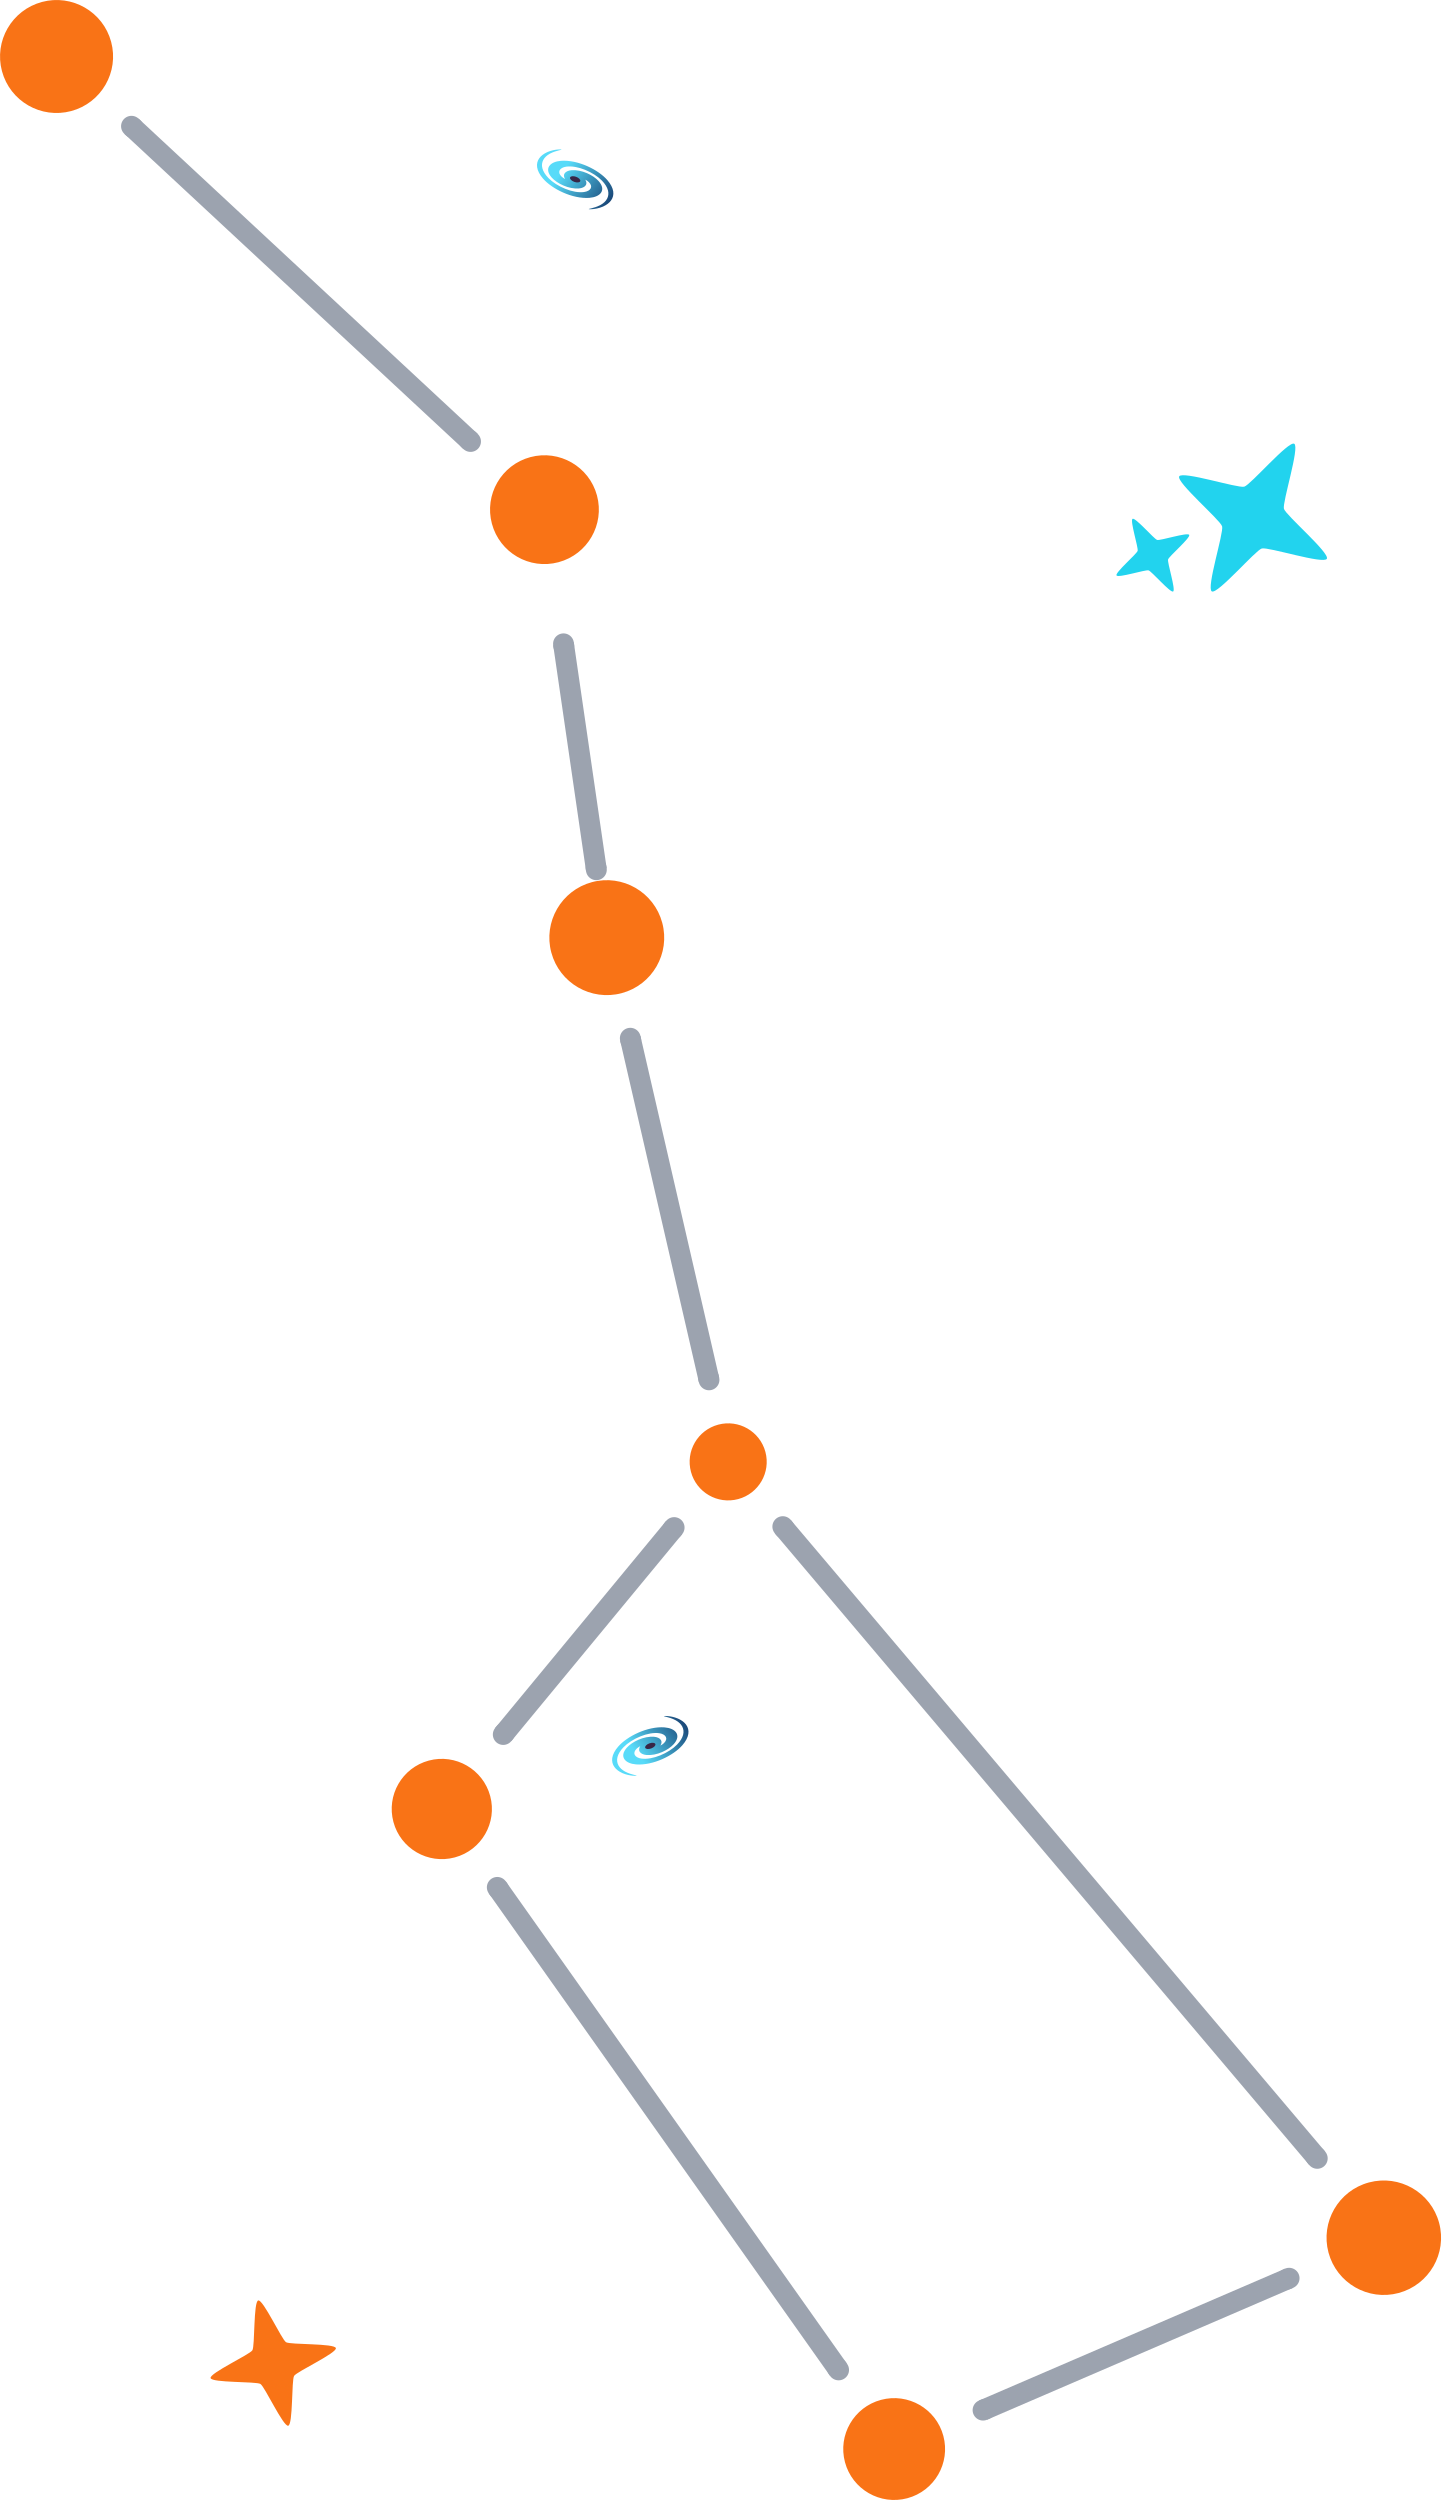
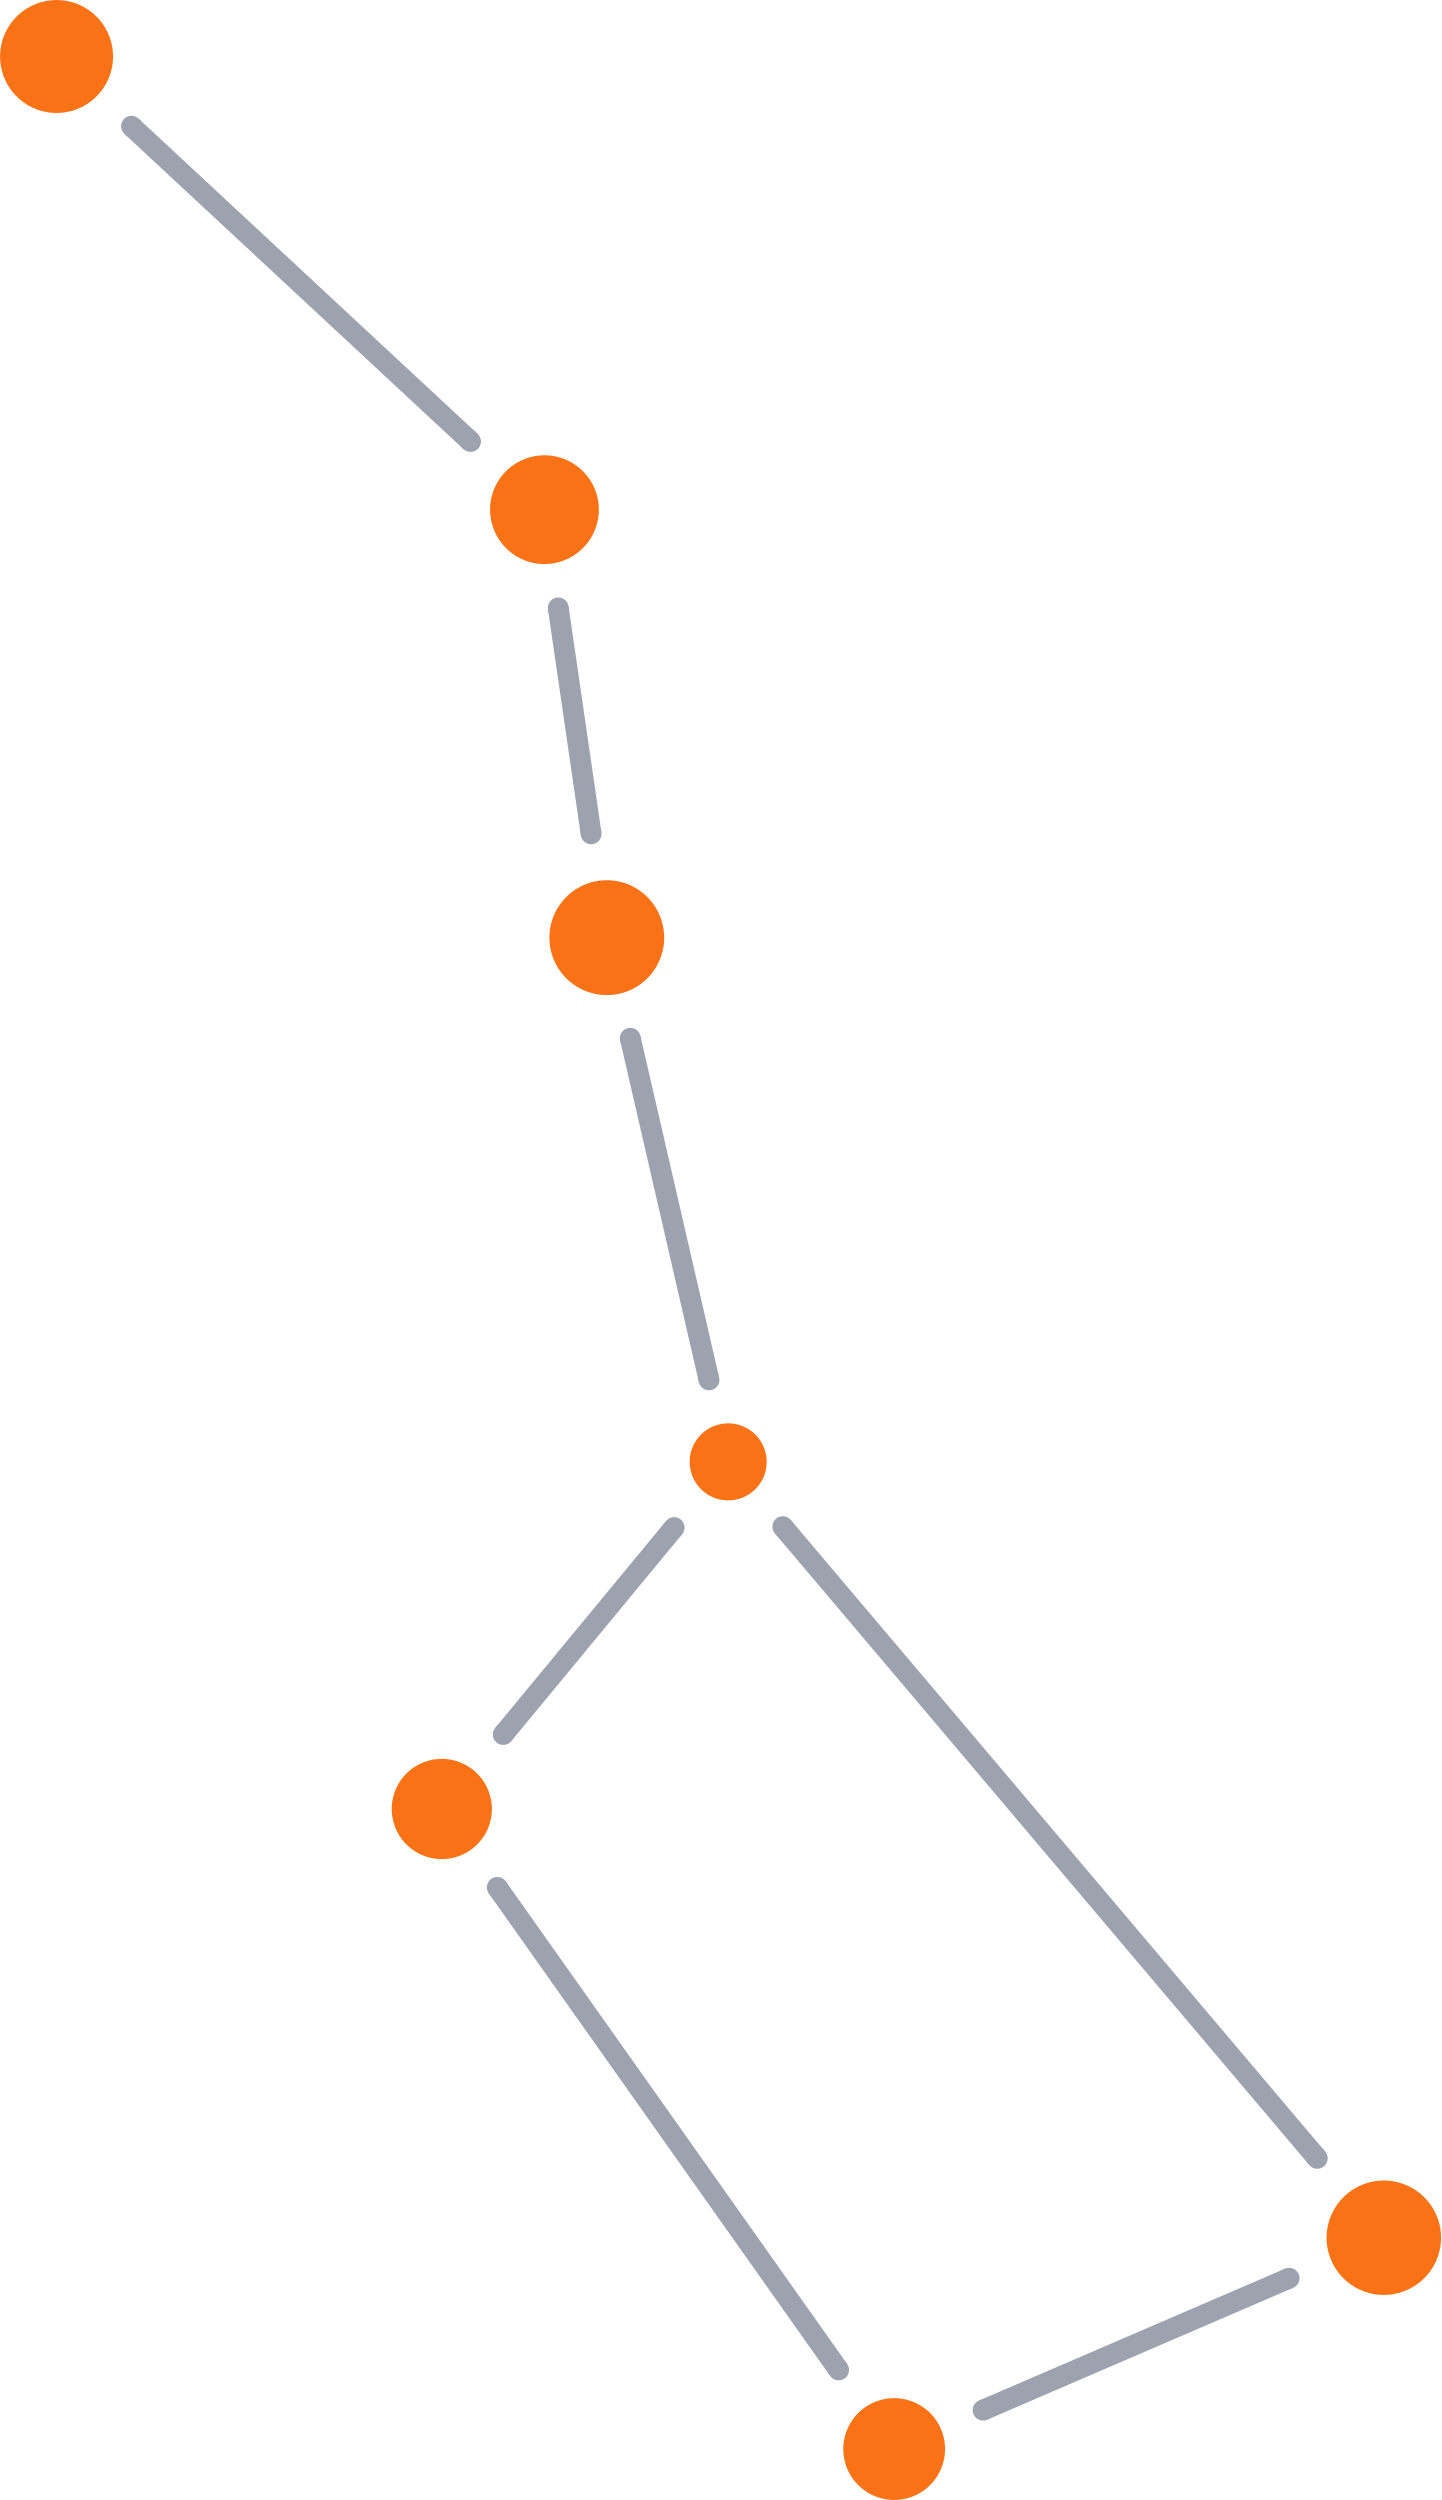
- <svg xmlns="http://www.w3.org/2000/svg" xmlns:xlink="http://www.w3.org/1999/xlink" width="91.553" height="158.826" viewBox="0 0 24.223 42.023" version="1.1" id="svg1">
+ <svg xmlns="http://www.w3.org/2000/svg" width="91.553" height="158.826" viewBox="0 0 24.223 42.023" version="1.1" id="svg1">
  <defs id="defs1">
    <clipPath clipPathUnits="userSpaceOnUse" id="clipPath3514">
      <path d="M 0.398,120.461 V 0.359 H 255.602 V 240.562 H 0.398 Z m 0,0" id="path3514" style="stroke-width:1" />
    </clipPath>
    <clipPath clipPathUnits="userSpaceOnUse" id="clipPath3513">
      <path d="M 0.398,120.461 V 0.359 H 255.602 V 240.562 H 0.398 Z m 0,0" id="path3513" style="stroke-width:1" />
    </clipPath>
    <clipPath clipPathUnits="userSpaceOnUse" id="clipPath3512">
      <path d="M 0.398,120.461 V 0.359 H 255.602 V 240.562 H 0.398 Z m 0,0" id="path3512" style="stroke-width:1" />
    </clipPath>
    <clipPath clipPathUnits="userSpaceOnUse" id="clipPath3509">
      <path d="M 0.398,120.461 V 0.359 H 255.602 V 240.562 H 0.398 Z m 0,0" id="path3509" style="stroke-width:1" />
    </clipPath>
    <clipPath clipPathUnits="userSpaceOnUse" id="clipPath3393">
      <path d="M 0.398,120.461 V 0.359 H 255.602 V 240.562 H 0.398 Z m 0,0" id="path3393" style="stroke-width:1" />
    </clipPath>
    <clipPath clipPathUnits="userSpaceOnUse" id="clipPath3392">
      <path d="M 0.398,120.461 V 0.359 H 255.602 V 240.562 H 0.398 Z m 0,0" id="path3392" style="stroke-width:1" />
    </clipPath>
    <clipPath clipPathUnits="userSpaceOnUse" id="clipPath3341">
      <path d="M 0.398,120.461 V 0.359 H 255.602 V 240.562 H 0.398 Z m 0,0" id="path3341" style="stroke-width:1" />
    </clipPath>
    <clipPath clipPathUnits="userSpaceOnUse" id="clipPath3192">
      <path d="M 0.398,120.461 V 0.359 H 255.602 V 240.562 H 0.398 Z m 0,0" id="path3192" style="stroke-width:1" />
    </clipPath>
    <clipPath clipPathUnits="userSpaceOnUse" id="clipPath3191">
      <path d="M 0.398,120.461 V 0.359 H 255.602 V 240.562 H 0.398 Z m 0,0" id="path3191" style="stroke-width:1" />
    </clipPath>
    <clipPath clipPathUnits="userSpaceOnUse" id="clipPath3190">
      <path d="M 0.398,120.461 V 0.359 H 255.602 V 240.562 H 0.398 Z m 0,0" id="path3190" style="stroke-width:1" />
    </clipPath>
    <clipPath clipPathUnits="userSpaceOnUse" id="clipPath3186">
      <path d="M 0.398,120.461 V 0.359 H 255.602 V 240.562 H 0.398 Z m 0,0" id="path3186" style="stroke-width:1" />
    </clipPath>
    <clipPath clipPathUnits="userSpaceOnUse" id="clipPath3185">
      <path d="M 0.398,120.461 V 0.359 H 255.602 V 240.562 H 0.398 Z m 0,0" id="path3185" style="stroke-width:1" />
    </clipPath>
    <clipPath clipPathUnits="userSpaceOnUse" id="clipPath3184">
      <path d="M 0.398,120.461 V 0.359 H 255.602 V 240.562 H 0.398 Z m 0,0" id="path3184" style="stroke-width:1" />
    </clipPath>
    <clipPath clipPathUnits="userSpaceOnUse" id="clipPath3183">
      <path d="M 0.398,120.461 V 0.359 H 255.602 V 240.562 H 0.398 Z m 0,0" id="path3183" style="stroke-width:1" />
    </clipPath>
    <clipPath clipPathUnits="userSpaceOnUse" id="clipPath3182">
      <path d="M 0.398,120.461 V 0.359 H 255.602 V 240.562 H 0.398 Z m 0,0" id="path3182" style="stroke-width:1" />
    </clipPath>
    <clipPath clipPathUnits="userSpaceOnUse" id="clipPath3181">
      <path d="M 0.398,120.461 V 0.359 H 255.602 V 240.562 H 0.398 Z m 0,0" id="path3181" style="stroke-width:1" />
    </clipPath>
    <clipPath clipPathUnits="userSpaceOnUse" id="clipPath3180">
      <path d="M 0.398,120.461 V 0.359 H 255.602 V 240.562 H 0.398 Z m 0,0" id="path3180" style="stroke-width:1" />
    </clipPath>
    <clipPath clipPathUnits="userSpaceOnUse" id="clipPath3179">
      <path d="M 0.398,120.461 V 0.359 H 255.602 V 240.562 H 0.398 Z m 0,0" id="path3179" style="stroke-width:1" />
    </clipPath>
    <clipPath clipPathUnits="userSpaceOnUse" id="clipPath3178">
      <path d="M 0.398,120.461 V 0.359 H 255.602 V 240.562 H 0.398 Z m 0,0" id="path3178" style="stroke-width:1" />
    </clipPath>
    <clipPath clipPathUnits="userSpaceOnUse" id="clipPath3177">
      <path d="M 0.398,120.461 V 0.359 H 255.602 V 240.562 H 0.398 Z m 0,0" id="path3177" style="stroke-width:1" />
    </clipPath>
    <clipPath clipPathUnits="userSpaceOnUse" id="clipPath3176">
      <path d="M 0.398,120.461 V 0.359 H 255.602 V 240.562 H 0.398 Z m 0,0" id="path3176" style="stroke-width:1" />
    </clipPath>
    <clipPath clipPathUnits="userSpaceOnUse" id="clipPath3175">
      <path d="M 0.398,120.461 V 0.359 H 255.602 V 240.562 H 0.398 Z m 0,0" id="path3175" style="stroke-width:1" />
    </clipPath>
    <clipPath clipPathUnits="userSpaceOnUse" id="clipPath3174">
      <path d="M 0.398,120.461 V 0.359 H 255.602 V 240.562 H 0.398 Z m 0,0" id="path3174" style="stroke-width:1" />
    </clipPath>
    <clipPath clipPathUnits="userSpaceOnUse" id="clipPath3173">
      <path d="M 0.398,120.461 V 0.359 H 255.602 V 240.562 H 0.398 Z m 0,0" id="path3173" style="stroke-width:1" />
    </clipPath>
    <clipPath clipPathUnits="userSpaceOnUse" id="clipPath3172">
      <path d="M 0.398,120.461 V 0.359 H 255.602 V 240.562 H 0.398 Z m 0,0" id="path3172" style="stroke-width:1" />
    </clipPath>
    <clipPath clipPathUnits="userSpaceOnUse" id="clipPath3188">
      <path d="M 0.398,120.461 V 0.359 H 255.602 V 240.562 H 0.398 Z m 0,0" id="path3188" style="stroke-width:1" />
    </clipPath>
    <clipPath clipPathUnits="userSpaceOnUse" id="clipPath3187">
      <path d="M 0.398,120.461 V 0.359 H 255.602 V 240.562 H 0.398 Z m 0,0" id="path3187" style="stroke-width:1" />
    </clipPath>
    <clipPath clipPathUnits="userSpaceOnUse" id="clipPath1">
      <path d="M 0.398,120.461 V 0.359 H 255.602 V 240.562 H 0.398 Z m 0,0" id="path1" style="stroke-width:1" />
    </clipPath>
-     <linearGradient xlink:href="#linearGradient12" id="linearGradient6103" gradientUnits="userSpaceOnUse" gradientTransform="matrix(0.3110102,0,0,0.3110102,656.874,49.83535)" x1="-165.996" y1="34.806" x2="-82.539" y2="99.913" />
-     <linearGradient id="linearGradient12">
-       <stop style="stop-color:#58dbf9;stop-opacity:1;" offset="0.342" id="stop12" />
-       <stop style="stop-color:#103064;stop-opacity:1;" offset="1" id="stop13" />
-     </linearGradient>
-     <linearGradient xlink:href="#linearGradient12" id="linearGradient1" gradientUnits="userSpaceOnUse" gradientTransform="matrix(0.3110102,0,0,0.3110102,656.874,49.83535)" x1="-165.996" y1="34.806" x2="-82.539" y2="99.913" />
  </defs>
  <g id="layer1" transform="translate(-124.6188,-226.4833)">
    <path style="clip-rule:nonzero;fill:#f97316;fill-opacity:1;fill-rule:nonzero;stroke:none" d="m 75.59,107.617 c 0,-1.512 -1.227,-2.734 -2.738,-2.734 -1.512,0 -2.738,1.223 -2.738,2.734 0,1.512 1.227,2.738 2.738,2.738 1.512,0 2.738,-1.227 2.738,-2.738" id="path2618" clip-path="url(#clipPath3514)" transform="matrix(0.0913056,0.3407572,-0.3407572,0.0913056,164.8381,207.5936)" />
    <path style="clip-rule:nonzero;fill:#f97316;fill-opacity:1;fill-rule:nonzero;stroke:none" d="m 148.383,113.031 c 0,-1.34 -1.086,-2.426 -2.426,-2.426 -1.34,0 -2.426,1.086 -2.426,2.426 0,1.34 1.086,2.426 2.426,2.426 1.34,0 2.426,-1.086 2.426,-2.426" id="path2619" clip-path="url(#clipPath3513)" transform="matrix(0.0913056,0.3407572,-0.3407572,0.0913056,164.8381,207.5936)" />
    <path style="clip-rule:nonzero;fill:#f97316;fill-opacity:1;fill-rule:nonzero;stroke:none" d="m 113.309,125.957 c 0,-1.316 -1.07,-2.387 -2.387,-2.387 -1.32,0 -2.391,1.07 -2.391,2.387 0,1.32 1.07,2.387 2.391,2.387 1.316,0 2.387,-1.066 2.387,-2.387" id="path2620" clip-path="url(#clipPath3512)" transform="matrix(0.0913056,0.3407572,-0.3407572,0.0913056,164.8381,207.5936)" />
    <path style="clip-rule:nonzero;fill:#f97316;fill-opacity:1;fill-rule:nonzero;stroke:none" d="m 100.312,108.496 c 0,-1.012 -0.824,-1.836 -1.836,-1.836 -1.016,0 -1.836,0.824 -1.836,1.836 0,1.016 0.82,1.836 1.836,1.836 1.012,0 1.836,-0.82 1.836,-1.836" id="path2623" clip-path="url(#clipPath3509)" transform="matrix(0.0913056,0.3407572,-0.3407572,0.0913056,164.8381,207.5936)" />
    <path style="clip-rule:nonzero;fill:#f97316;fill-opacity:1;fill-rule:nonzero;stroke:none" d="m 28.203,122.074 c 0,-1.484 -1.203,-2.691 -2.691,-2.691 -1.488,0 -2.691,1.207 -2.691,2.691 0,1.488 1.203,2.695 2.691,2.695 1.488,0 2.691,-1.207 2.691,-2.695" id="path2739" clip-path="url(#clipPath3393)" transform="matrix(0.0913056,0.3407572,-0.3407572,0.0913056,164.8381,207.5936)" />
    <path style="clip-rule:nonzero;fill:#f97316;fill-opacity:1;fill-rule:nonzero;stroke:none" d="m 54.977,105.211 c 0,-1.434 -1.16,-2.594 -2.594,-2.594 -1.43,0 -2.59,1.16 -2.59,2.594 0,1.43 1.16,2.59 2.59,2.59 1.434,0 2.594,-1.16 2.594,-2.59" id="path2740" clip-path="url(#clipPath3392)" transform="matrix(0.0913056,0.3407572,-0.3407572,0.0913056,164.8381,207.5936)" />
    <path style="clip-rule:nonzero;fill:#f97316;fill-opacity:1;fill-rule:nonzero;stroke:none" d="m 144.996,87.891 c 0,-1.508 -1.219,-2.73 -2.727,-2.73 -1.504,0 -2.727,1.223 -2.727,2.73 0,1.504 1.223,2.727 2.727,2.727 1.508,0 2.727,-1.223 2.727,-2.727" id="path2791" clip-path="url(#clipPath3341)" transform="matrix(0.0913056,0.3407572,-0.3407572,0.0913056,164.8381,207.5936)" />
    <path style="clip-rule:nonzero;fill:none;stroke:#9ca3af;stroke-width:0.992;stroke-linecap:round;stroke-linejoin:miter;stroke-miterlimit:10;stroke-opacity:1" d="m 142.965,92.746 0.016,0.098" id="path2940" clip-path="url(#clipPath3192)" transform="matrix(0.0913056,0.3407572,-0.3407572,0.0913056,164.8381,207.5936)" />
    <path style="clip-rule:nonzero;fill:none;stroke:#9ca3af;stroke-width:0.992;stroke-linecap:round;stroke-linejoin:miter;stroke-miterlimit:10;stroke-opacity:1" d="m 145.262,108.461 -0.016,-0.102" id="path2941" clip-path="url(#clipPath3191)" transform="matrix(0.0913056,0.3407572,-0.3407572,0.0913056,164.8381,207.5936)" />
    <path style="clip-rule:nonzero;fill:none;fill-opacity:1;stroke:#9ca3af;stroke-width:0.992;stroke-linecap:butt;stroke-linejoin:miter;stroke-miterlimit:10;stroke-opacity:1" d="m 142.965,92.746 2.297,15.715" id="path2942" clip-path="url(#clipPath3190)" transform="matrix(0.0913056,0.3407572,-0.3407572,0.0913056,164.8381,207.5936)" />
    <path style="clip-rule:nonzero;fill:none;stroke:#9ca3af;stroke-width:0.992;stroke-linecap:round;stroke-linejoin:miter;stroke-miterlimit:10;stroke-opacity:1" d="m 108.25,122.211 -0.059,-0.082" id="path2946" clip-path="url(#clipPath3186)" transform="matrix(0.0913056,0.3407572,-0.3407572,0.0913056,164.8381,207.5936)" />
    <path style="clip-rule:nonzero;fill:none;stroke:#9ca3af;stroke-width:0.992;stroke-linecap:round;stroke-linejoin:miter;stroke-miterlimit:10;stroke-opacity:1" d="m 100.832,111.793 0.059,0.082" id="path2947" clip-path="url(#clipPath3185)" transform="matrix(0.0913056,0.3407572,-0.3407572,0.0913056,164.8381,207.5936)" />
    <path style="clip-rule:nonzero;fill:none;fill-opacity:1;stroke:#9ca3af;stroke-width:0.992;stroke-linecap:butt;stroke-linejoin:miter;stroke-miterlimit:10;stroke-opacity:1" d="m 108.25,122.211 -7.418,-10.418" id="path2948" clip-path="url(#clipPath3184)" transform="matrix(0.0913056,0.3407572,-0.3407572,0.0913056,164.8381,207.5936)" />
    <path style="clip-rule:nonzero;fill:none;stroke:#9ca3af;stroke-width:0.992;stroke-linecap:round;stroke-linejoin:miter;stroke-miterlimit:10;stroke-opacity:1" d="m 94.465,108.367 -0.102,-0.004" id="path2949" clip-path="url(#clipPath3183)" transform="matrix(0.0913056,0.3407572,-0.3407572,0.0913056,164.8381,207.5936)" />
    <path style="clip-rule:nonzero;fill:none;stroke:#9ca3af;stroke-width:0.992;stroke-linecap:round;stroke-linejoin:miter;stroke-miterlimit:10;stroke-opacity:1" d="m 77.77,107.777 0.098,0.004" id="path2950" clip-path="url(#clipPath3182)" transform="matrix(0.0913056,0.3407572,-0.3407572,0.0913056,164.8381,207.5936)" />
    <path style="clip-rule:nonzero;fill:none;fill-opacity:1;stroke:#9ca3af;stroke-width:0.992;stroke-linecap:butt;stroke-linejoin:miter;stroke-miterlimit:10;stroke-opacity:1" d="M 94.465,108.367 77.77,107.777" id="path2951" clip-path="url(#clipPath3181)" transform="matrix(0.0913056,0.3407572,-0.3407572,0.0913056,164.8381,207.5936)" />
-     <path style="clip-rule:nonzero;fill:none;stroke:#9ca3af;stroke-width:0.992;stroke-linecap:round;stroke-linejoin:miter;stroke-miterlimit:10;stroke-opacity:1" d="m 67.934,107.051 -0.098,-0.012" id="path2952" clip-path="url(#clipPath3180)" transform="matrix(0.0913056,0.3407572,-0.3407572,0.0913056,164.9185,208.18)" />
-     <path style="clip-rule:nonzero;fill:none;stroke:#9ca3af;stroke-width:0.992;stroke-linecap:round;stroke-linejoin:miter;stroke-miterlimit:10;stroke-opacity:1" d="m 57.129,105.777 0.098,0.012" id="path2953" clip-path="url(#clipPath3179)" transform="matrix(0.0913056,0.3407572,-0.3407572,0.0913056,164.9185,208.18)" />
-     <path style="clip-rule:nonzero;fill:none;fill-opacity:1;stroke:#9ca3af;stroke-width:0.992;stroke-linecap:butt;stroke-linejoin:miter;stroke-miterlimit:10;stroke-opacity:1" d="M 67.934,107.051 57.129,105.777" id="path2954" clip-path="url(#clipPath3178)" transform="matrix(0.0913056,0.3407572,-0.3407572,0.0913056,164.9185,208.18)" />
+     <path style="clip-rule:nonzero;fill:none;stroke:#9ca3af;stroke-width:0.992;stroke-linecap:round;stroke-linejoin:miter;stroke-miterlimit:10;stroke-opacity:1" d="m 67.934,107.051 -0.098,-0.012" id="path2952" clip-path="url(#clipPath3180)" transform="matrix(0.0913056,0.3407572,-0.3407572,0.0913056,164.8305,207.576)" />
+     <path style="clip-rule:nonzero;fill:none;stroke:#9ca3af;stroke-width:0.992;stroke-linecap:round;stroke-linejoin:miter;stroke-miterlimit:10;stroke-opacity:1" d="m 57.129,105.777 0.098,0.012" id="path2953" clip-path="url(#clipPath3179)" transform="matrix(0.0913056,0.3407572,-0.3407572,0.0913056,164.8305,207.576)" />
+     <path style="clip-rule:nonzero;fill:none;fill-opacity:1;stroke:#9ca3af;stroke-width:0.992;stroke-linecap:butt;stroke-linejoin:miter;stroke-miterlimit:10;stroke-opacity:1" d="M 67.934,107.051 57.129,105.777" id="path2954" clip-path="url(#clipPath3178)" transform="matrix(0.0913056,0.3407572,-0.3407572,0.0913056,164.8305,207.576)" />
    <path style="clip-rule:nonzero;fill:none;stroke:#9ca3af;stroke-width:0.992;stroke-linecap:round;stroke-linejoin:miter;stroke-miterlimit:10;stroke-opacity:1" d="M 48.336,107.77 48.25,107.82" id="path2955" clip-path="url(#clipPath3177)" transform="matrix(0.0913056,0.3407572,-0.3407572,0.0913056,164.8381,207.5936)" />
    <path style="clip-rule:nonzero;fill:none;stroke:#9ca3af;stroke-width:0.992;stroke-linecap:round;stroke-linejoin:miter;stroke-miterlimit:10;stroke-opacity:1" d="m 29.645,119.488 0.086,-0.055" id="path2956" clip-path="url(#clipPath3176)" transform="matrix(0.0913056,0.3407572,-0.3407572,0.0913056,164.8381,207.5936)" />
    <path style="clip-rule:nonzero;fill:none;fill-opacity:1;stroke:#9ca3af;stroke-width:0.992;stroke-linecap:butt;stroke-linejoin:miter;stroke-miterlimit:10;stroke-opacity:1" d="M 48.336,107.77 29.645,119.488" id="path2957" clip-path="url(#clipPath3175)" transform="matrix(0.0913056,0.3407572,-0.3407572,0.0913056,164.8381,207.5936)" />
    <path style="clip-rule:nonzero;fill:none;stroke:#9ca3af;stroke-width:0.992;stroke-linecap:round;stroke-linejoin:miter;stroke-miterlimit:10;stroke-opacity:1" d="m 137.797,89.973 -0.09,0.043" id="path2958" clip-path="url(#clipPath3174)" transform="matrix(0.0913056,0.3407572,-0.3407572,0.0913056,164.8381,207.5936)" />
    <path style="clip-rule:nonzero;fill:none;stroke:#9ca3af;stroke-width:0.992;stroke-linecap:round;stroke-linejoin:miter;stroke-miterlimit:10;stroke-opacity:1" d="m 102.129,106.781 0.09,-0.039" id="path2959" clip-path="url(#clipPath3173)" transform="matrix(0.0913056,0.3407572,-0.3407572,0.0913056,164.8381,207.5936)" />
    <path style="clip-rule:nonzero;fill:none;fill-opacity:1;stroke:#9ca3af;stroke-width:0.992;stroke-linecap:butt;stroke-linejoin:miter;stroke-miterlimit:10;stroke-opacity:1" d="m 137.797,89.973 -35.668,16.809" id="path2960" clip-path="url(#clipPath3172)" transform="matrix(0.0913056,0.3407572,-0.3407572,0.0913056,164.8381,207.5936)" />
    <path style="clip-rule:nonzero;fill:none;stroke:#9ca3af;stroke-width:0.992;stroke-linecap:round;stroke-linejoin:miter;stroke-miterlimit:10;stroke-opacity:1" d="m 115.211,124.371 0.094,-0.035" id="path2944" clip-path="url(#clipPath3188)" transform="matrix(0.0913056,0.3407572,-0.3407572,0.0913056,164.8381,207.5936)" />
    <path style="clip-rule:nonzero;fill:none;fill-opacity:1;stroke:#9ca3af;stroke-width:0.992;stroke-linecap:butt;stroke-linejoin:miter;stroke-miterlimit:10;stroke-opacity:1" d="m 141.605,114.621 -26.395,9.75" id="path2945" clip-path="url(#clipPath3187)" transform="matrix(0.0913056,0.3407572,-0.3407572,0.0913056,164.8381,207.5936)" />
    <path style="clip-rule:nonzero;fill:none;stroke:#9ca3af;stroke-width:0.992;stroke-linecap:round;stroke-linejoin:miter;stroke-miterlimit:10;stroke-opacity:1" d="m 115.211,124.371 0.094,-0.035" id="path6095" clip-path="url(#clipPath3188)" transform="matrix(0.0913056,0.3407572,-0.3407572,0.0913056,170.5554,215.6763)" />
-     <g id="g140" transform="matrix(0.05099623,0,0,-0.05099623,104.0342,259.4461)" style="stroke-width:2.073">
-       <g id="g137" style="stroke-width:2.073">
-         <path id="path129-38" style="color:#000000;font-style:normal;font-variant:normal;font-weight:normal;font-stretch:normal;font-size:medium;line-height:normal;font-family:sans-serif;font-variant-ligatures:normal;font-variant-position:normal;font-variant-caps:normal;font-variant-numeric:normal;font-variant-alternates:normal;font-variant-east-asian:normal;font-feature-settings:normal;font-variation-settings:normal;text-indent:0;text-align:start;text-decoration-line:none;text-decoration-style:solid;text-decoration-color:#000000;letter-spacing:normal;word-spacing:normal;text-transform:none;writing-mode:lr-tb;direction:ltr;text-orientation:mixed;dominant-baseline:auto;baseline-shift:baseline;text-anchor:start;white-space:normal;shape-padding:0;shape-margin:0;inline-size:0;clip-rule:nonzero;display:inline;overflow:visible;visibility:visible;isolation:auto;mix-blend-mode:normal;color-interpolation:sRGB;color-interpolation-filters:linearRGB;solid-color:#000000;solid-opacity:1;fill:url(#linearGradient1);fill-opacity:1;fill-rule:evenodd;stroke:none;stroke-width:0.549;stroke-linecap:butt;stroke-linejoin:miter;stroke-miterlimit:4;stroke-dasharray:none;stroke-dashoffset:0;stroke-opacity:0.575;color-rendering:auto;image-rendering:auto;shape-rendering:auto;text-rendering:auto;enable-background:accumulate;stop-color:#000000" d="m 613.132,61.033 c -0.223,-0.004 -0.541,0.007 -0.947,0.046 -0.783,0.075 -1.999,0.274 -3.211,0.782 -0.09,0.038 -0.18,0.077 -0.27,0.119 -1.087,0.499 -1.955,1.155 -2.531,1.952 -0.615,0.849 -0.887,1.864 -0.72,2.995 0.176,1.17 0.836,2.448 1.927,3.71 1.49,1.723 3.855,3.382 6.626,4.61 1.363,0.605 2.832,1.097 4.312,1.415 1.533,0.327 3.029,0.445 4.35,0.342 1.805,-0.144 3.189,-0.745 3.853,-1.708 0.33,-0.475 0.463,-1.047 0.355,-1.695 -0.12,-0.675 -0.514,-1.4 -1.154,-2.119 -0.884,-0.988 -2.229,-1.911 -3.825,-2.606 -1.663,-0.726 -3.519,-1.107 -5.13,-0.984 -1.081,0.104 -1.879,0.473 -2.264,1.065 -0.325,0.494 -0.275,1.133 0.164,1.843 -0.439,-0.223 -0.857,-0.506 -1.177,-0.822 -0.334,-0.331 -0.591,-0.704 -0.696,-1.06 -0.104,-0.331 -0.076,-0.667 0.072,-0.977 0.29,-0.595 1.074,-1.07 2.218,-1.224 0.839,-0.114 1.857,-0.085 2.938,0.104 1.026,0.177 2.131,0.504 3.212,0.937 2.187,0.877 4.235,2.179 5.588,3.579 1.03,1.065 1.71,2.17 1.977,3.192 0.274,1.034 0.132,1.981 -0.297,2.782 -0.435,0.81 -1.163,1.468 -2.05,1.975 -0.076,0.043 -0.152,0.085 -0.228,0.125 -1.03,0.546 -2.094,0.838 -2.746,1.003 -0.684,0.173 -1.047,0.25 -0.999,0.304 0.048,0.054 0.51,0.084 1.322,0.006 0.783,-0.075 1.999,-0.274 3.211,-0.782 0.09,-0.038 0.18,-0.077 0.27,-0.119 1.087,-0.499 1.955,-1.155 2.531,-1.952 0.615,-0.849 0.887,-1.864 0.72,-2.995 -0.176,-1.17 -0.836,-2.447 -1.927,-3.71 -1.491,-1.723 -3.855,-3.382 -6.626,-4.61 -1.363,-0.605 -2.831,-1.097 -4.311,-1.415 -1.533,-0.327 -3.029,-0.445 -4.351,-0.342 -1.805,0.144 -3.188,0.745 -3.853,1.708 -0.33,0.475 -0.463,1.047 -0.355,1.694 0.12,0.675 0.514,1.4 1.154,2.119 0.884,0.988 2.229,1.911 3.825,2.606 1.663,0.726 3.519,1.107 5.13,0.984 1.081,-0.104 1.879,-0.473 2.264,-1.065 0.326,-0.494 0.275,-1.134 -0.163,-1.844 0.439,0.223 0.857,0.506 1.178,0.823 0.334,0.331 0.591,0.704 0.696,1.06 0.104,0.331 0.076,0.667 -0.072,0.977 -0.29,0.595 -1.074,1.07 -2.218,1.224 -0.839,0.114 -1.858,0.085 -2.938,-0.104 -1.026,-0.177 -2.131,-0.504 -3.212,-0.937 -2.187,-0.877 -4.235,-2.179 -5.588,-3.579 -1.03,-1.065 -1.71,-2.17 -1.977,-3.192 -0.274,-1.034 -0.132,-1.981 0.298,-2.782 0.435,-0.81 1.163,-1.468 2.049,-1.975 0.076,-0.043 0.152,-0.085 0.228,-0.125 1.03,-0.546 2.094,-0.838 2.746,-1.002 0.684,-0.173 1.047,-0.251 0.999,-0.304 -0.024,-0.027 -0.152,-0.048 -0.374,-0.052 z" />
-         <path id="path135-60" style="fill:#382646;stroke-width:5.486;stroke-linecap:round;stroke-linejoin:round" d="m 619.668,71.511 a 1.783,0.891 20 0 1 -1.98,0.228 1.783,0.891 20 0 1 -1.371,-1.447 1.783,0.891 20 0 1 1.98,-0.228 1.783,0.891 20 0 1 1.371,1.447 z" />
-       </g>
-     </g>
-     <path style="fill:#22d3ee;fill-opacity:1;stroke:none;stroke-width:0.474;stroke-linejoin:round;stroke-dasharray:none;stroke-opacity:1" id="path171-6" d="m 648.355,204.49 c -0.366,0.098 -1.856,-2.91 -2.185,-3.1 -0.328,-0.19 -3.679,0.024 -3.777,-0.342 -0.098,-0.366 2.91,-1.856 3.1,-2.185 0.19,-0.328 -0.024,-3.679 0.342,-3.777 0.366,-0.098 1.856,2.91 2.185,3.1 0.328,0.19 3.679,-0.024 3.777,0.342 0.098,0.366 -2.91,1.856 -3.1,2.185 -0.19,0.328 0.024,3.679 -0.342,3.777 z" transform="matrix(0.2830735,0.07144053,0.07144053,-0.2830735,-51.76758,245.5093)" />
-     <g id="g6106" transform="matrix(0.05099623,0,0,0.05099623,102.7714,225.882)" style="stroke-width:2.073">
-       <g id="g6105" style="stroke-width:2.073">
-         <path id="path6104" style="color:#000000;font-style:normal;font-variant:normal;font-weight:normal;font-stretch:normal;font-size:medium;line-height:normal;font-family:sans-serif;font-variant-ligatures:normal;font-variant-position:normal;font-variant-caps:normal;font-variant-numeric:normal;font-variant-alternates:normal;font-variant-east-asian:normal;font-feature-settings:normal;font-variation-settings:normal;text-indent:0;text-align:start;text-decoration-line:none;text-decoration-style:solid;text-decoration-color:#000000;letter-spacing:normal;word-spacing:normal;text-transform:none;writing-mode:lr-tb;direction:ltr;text-orientation:mixed;dominant-baseline:auto;baseline-shift:baseline;text-anchor:start;white-space:normal;shape-padding:0;shape-margin:0;inline-size:0;clip-rule:nonzero;display:inline;overflow:visible;visibility:visible;isolation:auto;mix-blend-mode:normal;color-interpolation:sRGB;color-interpolation-filters:linearRGB;solid-color:#000000;solid-opacity:1;fill:url(#linearGradient6103);fill-opacity:1;fill-rule:evenodd;stroke:none;stroke-width:0.549;stroke-linecap:butt;stroke-linejoin:miter;stroke-miterlimit:4;stroke-dasharray:none;stroke-dashoffset:0;stroke-opacity:0.575;color-rendering:auto;image-rendering:auto;shape-rendering:auto;text-rendering:auto;enable-background:accumulate;stop-color:#000000" d="m 613.132,61.033 c -0.223,-0.004 -0.541,0.007 -0.947,0.046 -0.783,0.075 -1.999,0.274 -3.211,0.782 -0.09,0.038 -0.18,0.077 -0.27,0.119 -1.087,0.499 -1.955,1.155 -2.531,1.952 -0.615,0.849 -0.887,1.864 -0.72,2.995 0.176,1.17 0.836,2.448 1.927,3.71 1.49,1.723 3.855,3.382 6.626,4.61 1.363,0.605 2.832,1.097 4.312,1.415 1.533,0.327 3.029,0.445 4.35,0.342 1.805,-0.144 3.189,-0.745 3.853,-1.708 0.33,-0.475 0.463,-1.047 0.355,-1.695 -0.12,-0.675 -0.514,-1.4 -1.154,-2.119 -0.884,-0.988 -2.229,-1.911 -3.825,-2.606 -1.663,-0.726 -3.519,-1.107 -5.13,-0.984 -1.081,0.104 -1.879,0.473 -2.264,1.065 -0.325,0.494 -0.275,1.133 0.164,1.843 -0.439,-0.223 -0.857,-0.506 -1.177,-0.822 -0.334,-0.331 -0.591,-0.704 -0.696,-1.06 -0.104,-0.331 -0.076,-0.667 0.072,-0.977 0.29,-0.595 1.074,-1.07 2.218,-1.224 0.839,-0.114 1.857,-0.085 2.938,0.104 1.026,0.177 2.131,0.504 3.212,0.937 2.187,0.877 4.235,2.179 5.588,3.579 1.03,1.065 1.71,2.17 1.977,3.192 0.274,1.034 0.132,1.981 -0.297,2.782 -0.435,0.81 -1.163,1.468 -2.05,1.975 -0.076,0.043 -0.152,0.085 -0.228,0.125 -1.03,0.546 -2.094,0.838 -2.746,1.003 -0.684,0.173 -1.047,0.25 -0.999,0.304 0.048,0.054 0.51,0.084 1.322,0.006 0.783,-0.075 1.999,-0.274 3.211,-0.782 0.09,-0.038 0.18,-0.077 0.27,-0.119 1.087,-0.499 1.955,-1.155 2.531,-1.952 0.615,-0.849 0.887,-1.864 0.72,-2.995 -0.176,-1.17 -0.836,-2.447 -1.927,-3.71 -1.491,-1.723 -3.855,-3.382 -6.626,-4.61 -1.363,-0.605 -2.831,-1.097 -4.311,-1.415 -1.533,-0.327 -3.029,-0.445 -4.351,-0.342 -1.805,0.144 -3.188,0.745 -3.853,1.708 -0.33,0.475 -0.463,1.047 -0.355,1.694 0.12,0.675 0.514,1.4 1.154,2.119 0.884,0.988 2.229,1.911 3.825,2.606 1.663,0.726 3.519,1.107 5.13,0.984 1.081,-0.104 1.879,-0.473 2.264,-1.065 0.326,-0.494 0.275,-1.134 -0.163,-1.844 0.439,0.223 0.857,0.506 1.178,0.823 0.334,0.331 0.591,0.704 0.696,1.06 0.104,0.331 0.076,0.667 -0.072,0.977 -0.29,0.595 -1.074,1.07 -2.218,1.224 -0.839,0.114 -1.858,0.085 -2.938,-0.104 -1.026,-0.177 -2.131,-0.504 -3.212,-0.937 -2.187,-0.877 -4.235,-2.179 -5.588,-3.579 -1.03,-1.065 -1.71,-2.17 -1.977,-3.192 -0.274,-1.034 -0.132,-1.981 0.298,-2.782 0.435,-0.81 1.163,-1.468 2.049,-1.975 0.076,-0.043 0.152,-0.085 0.228,-0.125 1.03,-0.546 2.094,-0.838 2.746,-1.002 0.684,-0.173 1.047,-0.251 0.999,-0.304 -0.024,-0.027 -0.152,-0.048 -0.374,-0.052 z" />
-         <path id="path6105" style="fill:#382646;stroke-width:5.486;stroke-linecap:round;stroke-linejoin:round" d="m 619.668,71.511 a 1.783,0.891 20 0 1 -1.98,0.228 1.783,0.891 20 0 1 -1.371,-1.447 1.783,0.891 20 0 1 1.98,-0.228 1.783,0.891 20 0 1 1.371,1.447 z" />
-       </g>
-     </g>
-     <path style="fill:#f97316;fill-opacity:1;stroke:none;stroke-width:0.474;stroke-linejoin:round;stroke-dasharray:none;stroke-opacity:1" id="path6106" d="m 648.355,204.49 c -0.366,0.098 -1.856,-2.91 -2.185,-3.1 -0.328,-0.19 -3.679,0.024 -3.777,-0.342 -0.098,-0.366 2.91,-1.856 3.1,-2.185 0.19,-0.328 -0.024,-3.679 0.342,-3.777 0.366,-0.098 1.856,2.91 2.185,3.1 0.328,0.19 3.679,-0.024 3.777,0.342 0.098,0.366 -2.91,1.856 -3.1,2.185 -0.19,0.328 0.024,3.679 -0.342,3.777 z" transform="matrix(0.1955365,-0.1059672,-0.1059672,-0.1955365,23.85166,373.8416)" />
-     <path style="fill:#22d3ee;fill-opacity:1;stroke:none;stroke-width:0.474;stroke-linejoin:round;stroke-dasharray:none;stroke-opacity:1" id="path6107" d="m 648.355,204.49 c -0.366,0.098 -1.856,-2.91 -2.185,-3.1 -0.328,-0.19 -3.679,0.024 -3.777,-0.342 -0.098,-0.366 2.91,-1.856 3.1,-2.185 0.19,-0.328 -0.024,-3.679 0.342,-3.777 0.366,-0.098 1.856,2.91 2.185,3.1 0.328,0.19 3.679,-0.024 3.777,0.342 0.098,0.366 -2.91,1.856 -3.1,2.185 -0.19,0.328 0.024,3.679 -0.342,3.777 z" transform="matrix(0.1393663,-0.03517251,0.03517251,0.1393663,46.78678,230.7312)" />
  </g>
</svg>
